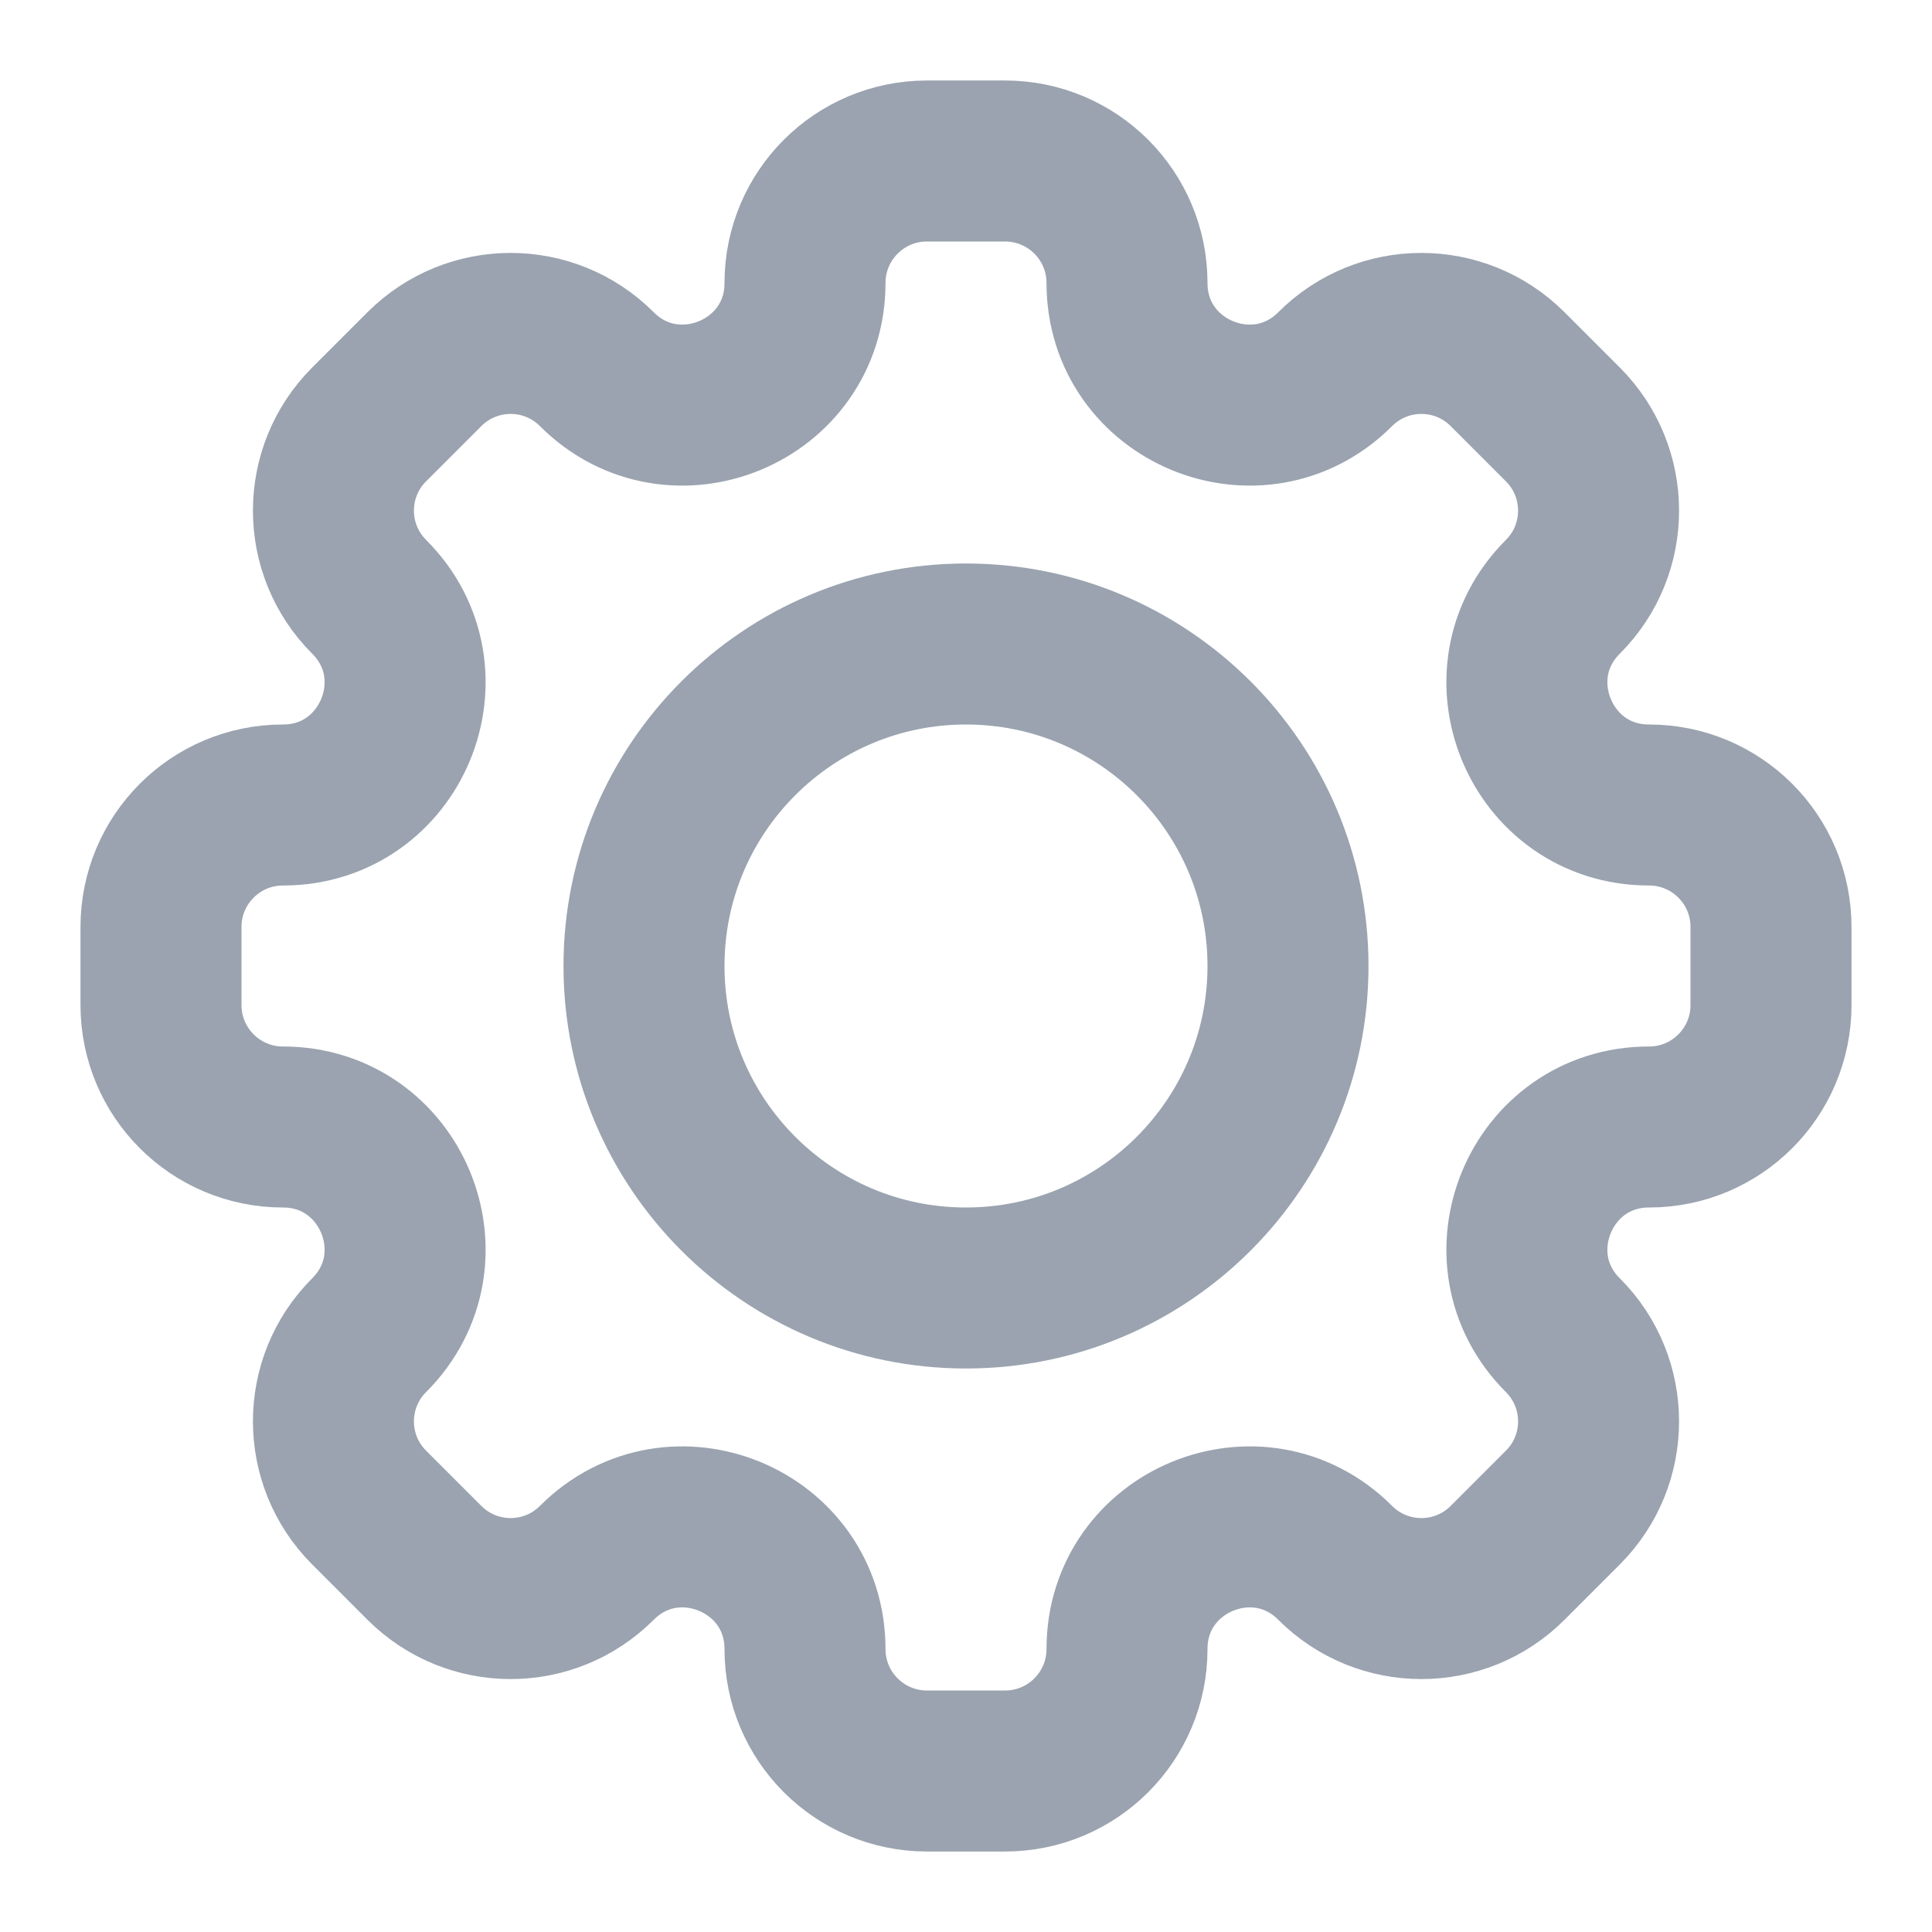
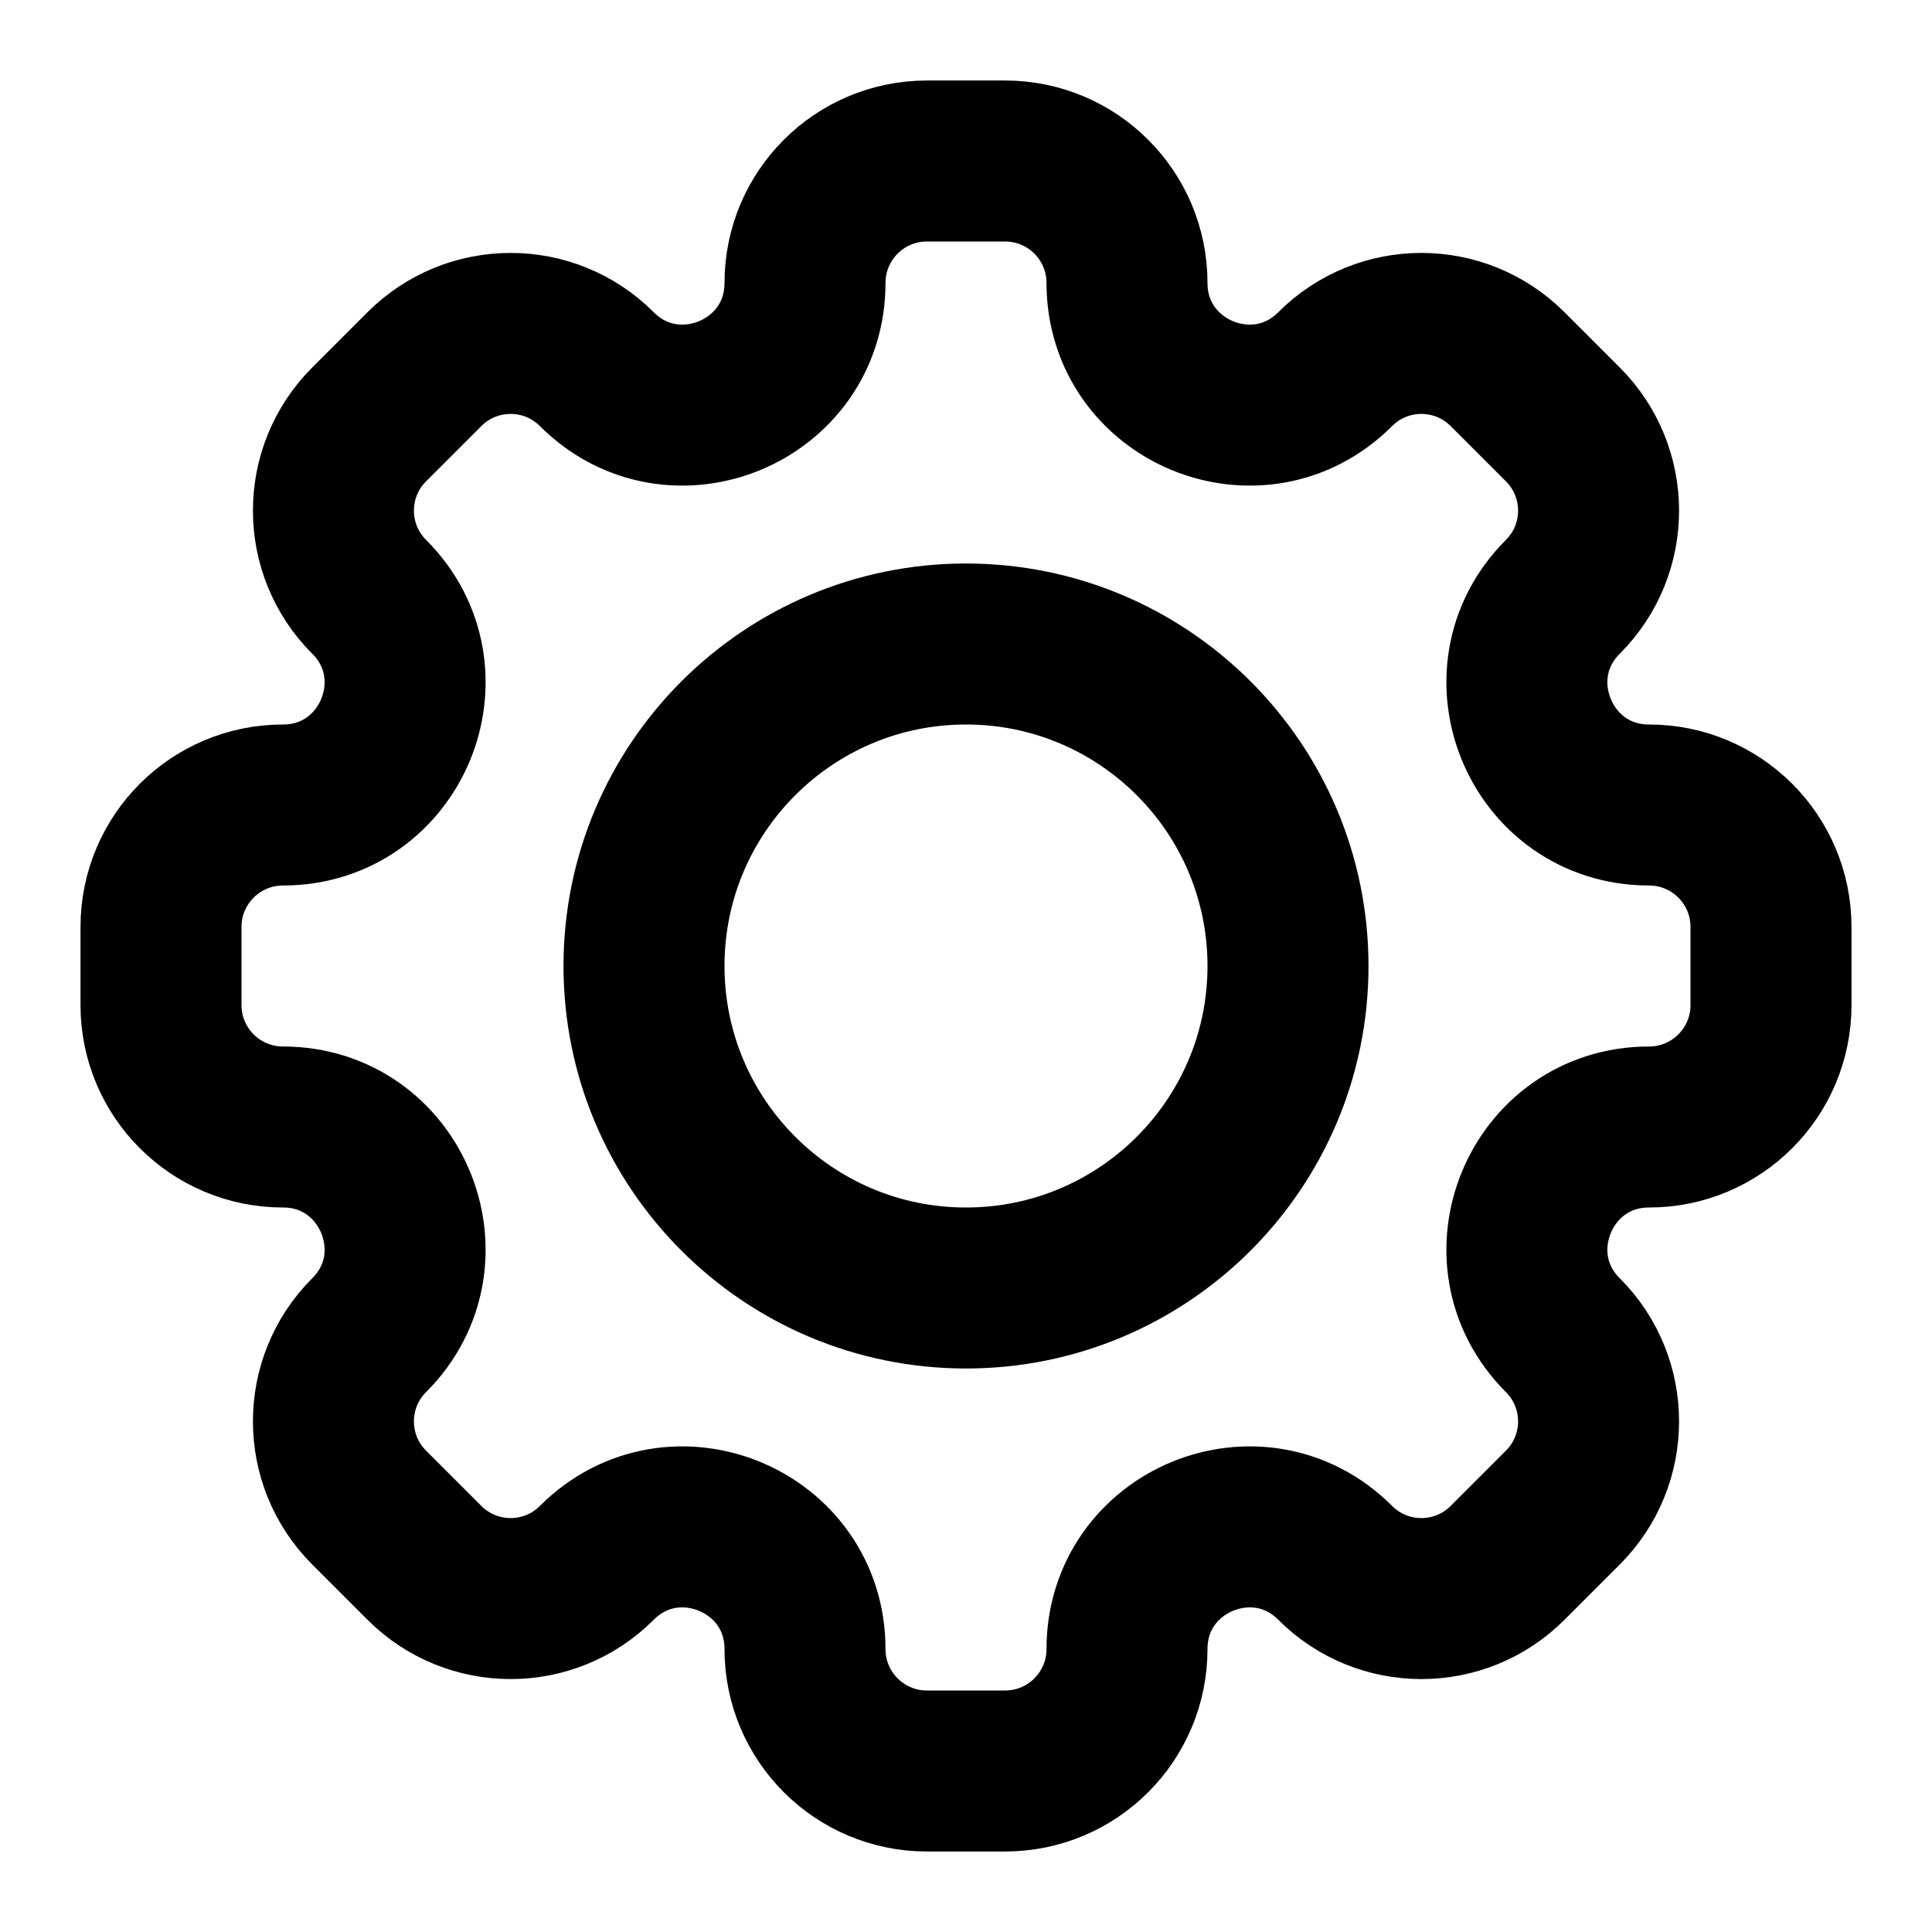
<svg xmlns="http://www.w3.org/2000/svg" width="24" height="24" viewBox="0 0 24 24" fill="none">
-   <path d="M16 12C16 14.209 14.209 16 12 16C9.791 16 8 14.209 8 12C8 9.791 9.791 8 12 8C14.209 8 16 9.791 16 12Z" stroke="#9AA3AF" stroke-width="2" />
-   <path d="M14 3.515C14 2.678 13.322 2 12.485 2H11.515C10.678 2 10 2.678 10 3.515C10 4.864 8.368 5.54 7.414 4.586C6.823 3.994 5.864 3.994 5.272 4.586L4.586 5.272C3.994 5.863 3.994 6.823 4.586 7.414C5.54 8.368 4.864 10 3.515 10C2.678 10 2 10.678 2 11.515V12.485C2 13.322 2.678 14 3.515 14C4.864 14 5.54 15.632 4.586 16.586C3.994 17.177 3.994 18.136 4.586 18.728L5.272 19.414C5.864 20.006 6.823 20.006 7.414 19.414C8.368 18.46 10 19.136 10 20.485C10 21.322 10.678 22 11.515 22H12.485C13.322 22 14 21.322 14 20.485C14 19.136 15.632 18.46 16.586 19.414C17.177 20.006 18.137 20.006 18.728 19.414L19.414 18.728C20.006 18.136 20.006 17.177 19.414 16.586C18.46 15.632 19.136 14 20.485 14C21.322 14 22 13.322 22 12.485V11.515C22 10.678 21.322 10 20.485 10C19.136 10 18.46 8.368 19.414 7.414C20.006 6.823 20.006 5.864 19.414 5.272L18.728 4.586C18.136 3.994 17.177 3.994 16.586 4.586C15.632 5.54 14 4.864 14 3.515Z" stroke="#9AA3AF" stroke-width="2" />
+   <path d="M16 12C16 14.209 14.209 16 12 16C9.791 16 8 14.209 8 12C8 9.791 9.791 8 12 8C14.209 8 16 9.791 16 12Z" stroke="currentColor" stroke-width="2" />
+   <path d="M14 3.515C14 2.678 13.322 2 12.485 2H11.515C10.678 2 10 2.678 10 3.515C10 4.864 8.368 5.54 7.414 4.586C6.823 3.994 5.864 3.994 5.272 4.586L4.586 5.272C3.994 5.863 3.994 6.823 4.586 7.414C5.54 8.368 4.864 10 3.515 10C2.678 10 2 10.678 2 11.515V12.485C2 13.322 2.678 14 3.515 14C4.864 14 5.54 15.632 4.586 16.586C3.994 17.177 3.994 18.136 4.586 18.728L5.272 19.414C5.864 20.006 6.823 20.006 7.414 19.414C8.368 18.46 10 19.136 10 20.485C10 21.322 10.678 22 11.515 22H12.485C13.322 22 14 21.322 14 20.485C14 19.136 15.632 18.46 16.586 19.414C17.177 20.006 18.137 20.006 18.728 19.414L19.414 18.728C20.006 18.136 20.006 17.177 19.414 16.586C18.46 15.632 19.136 14 20.485 14C21.322 14 22 13.322 22 12.485V11.515C22 10.678 21.322 10 20.485 10C19.136 10 18.46 8.368 19.414 7.414C20.006 6.823 20.006 5.864 19.414 5.272L18.728 4.586C18.136 3.994 17.177 3.994 16.586 4.586C15.632 5.54 14 4.864 14 3.515Z" stroke="currentColor" stroke-width="2" />
</svg>
